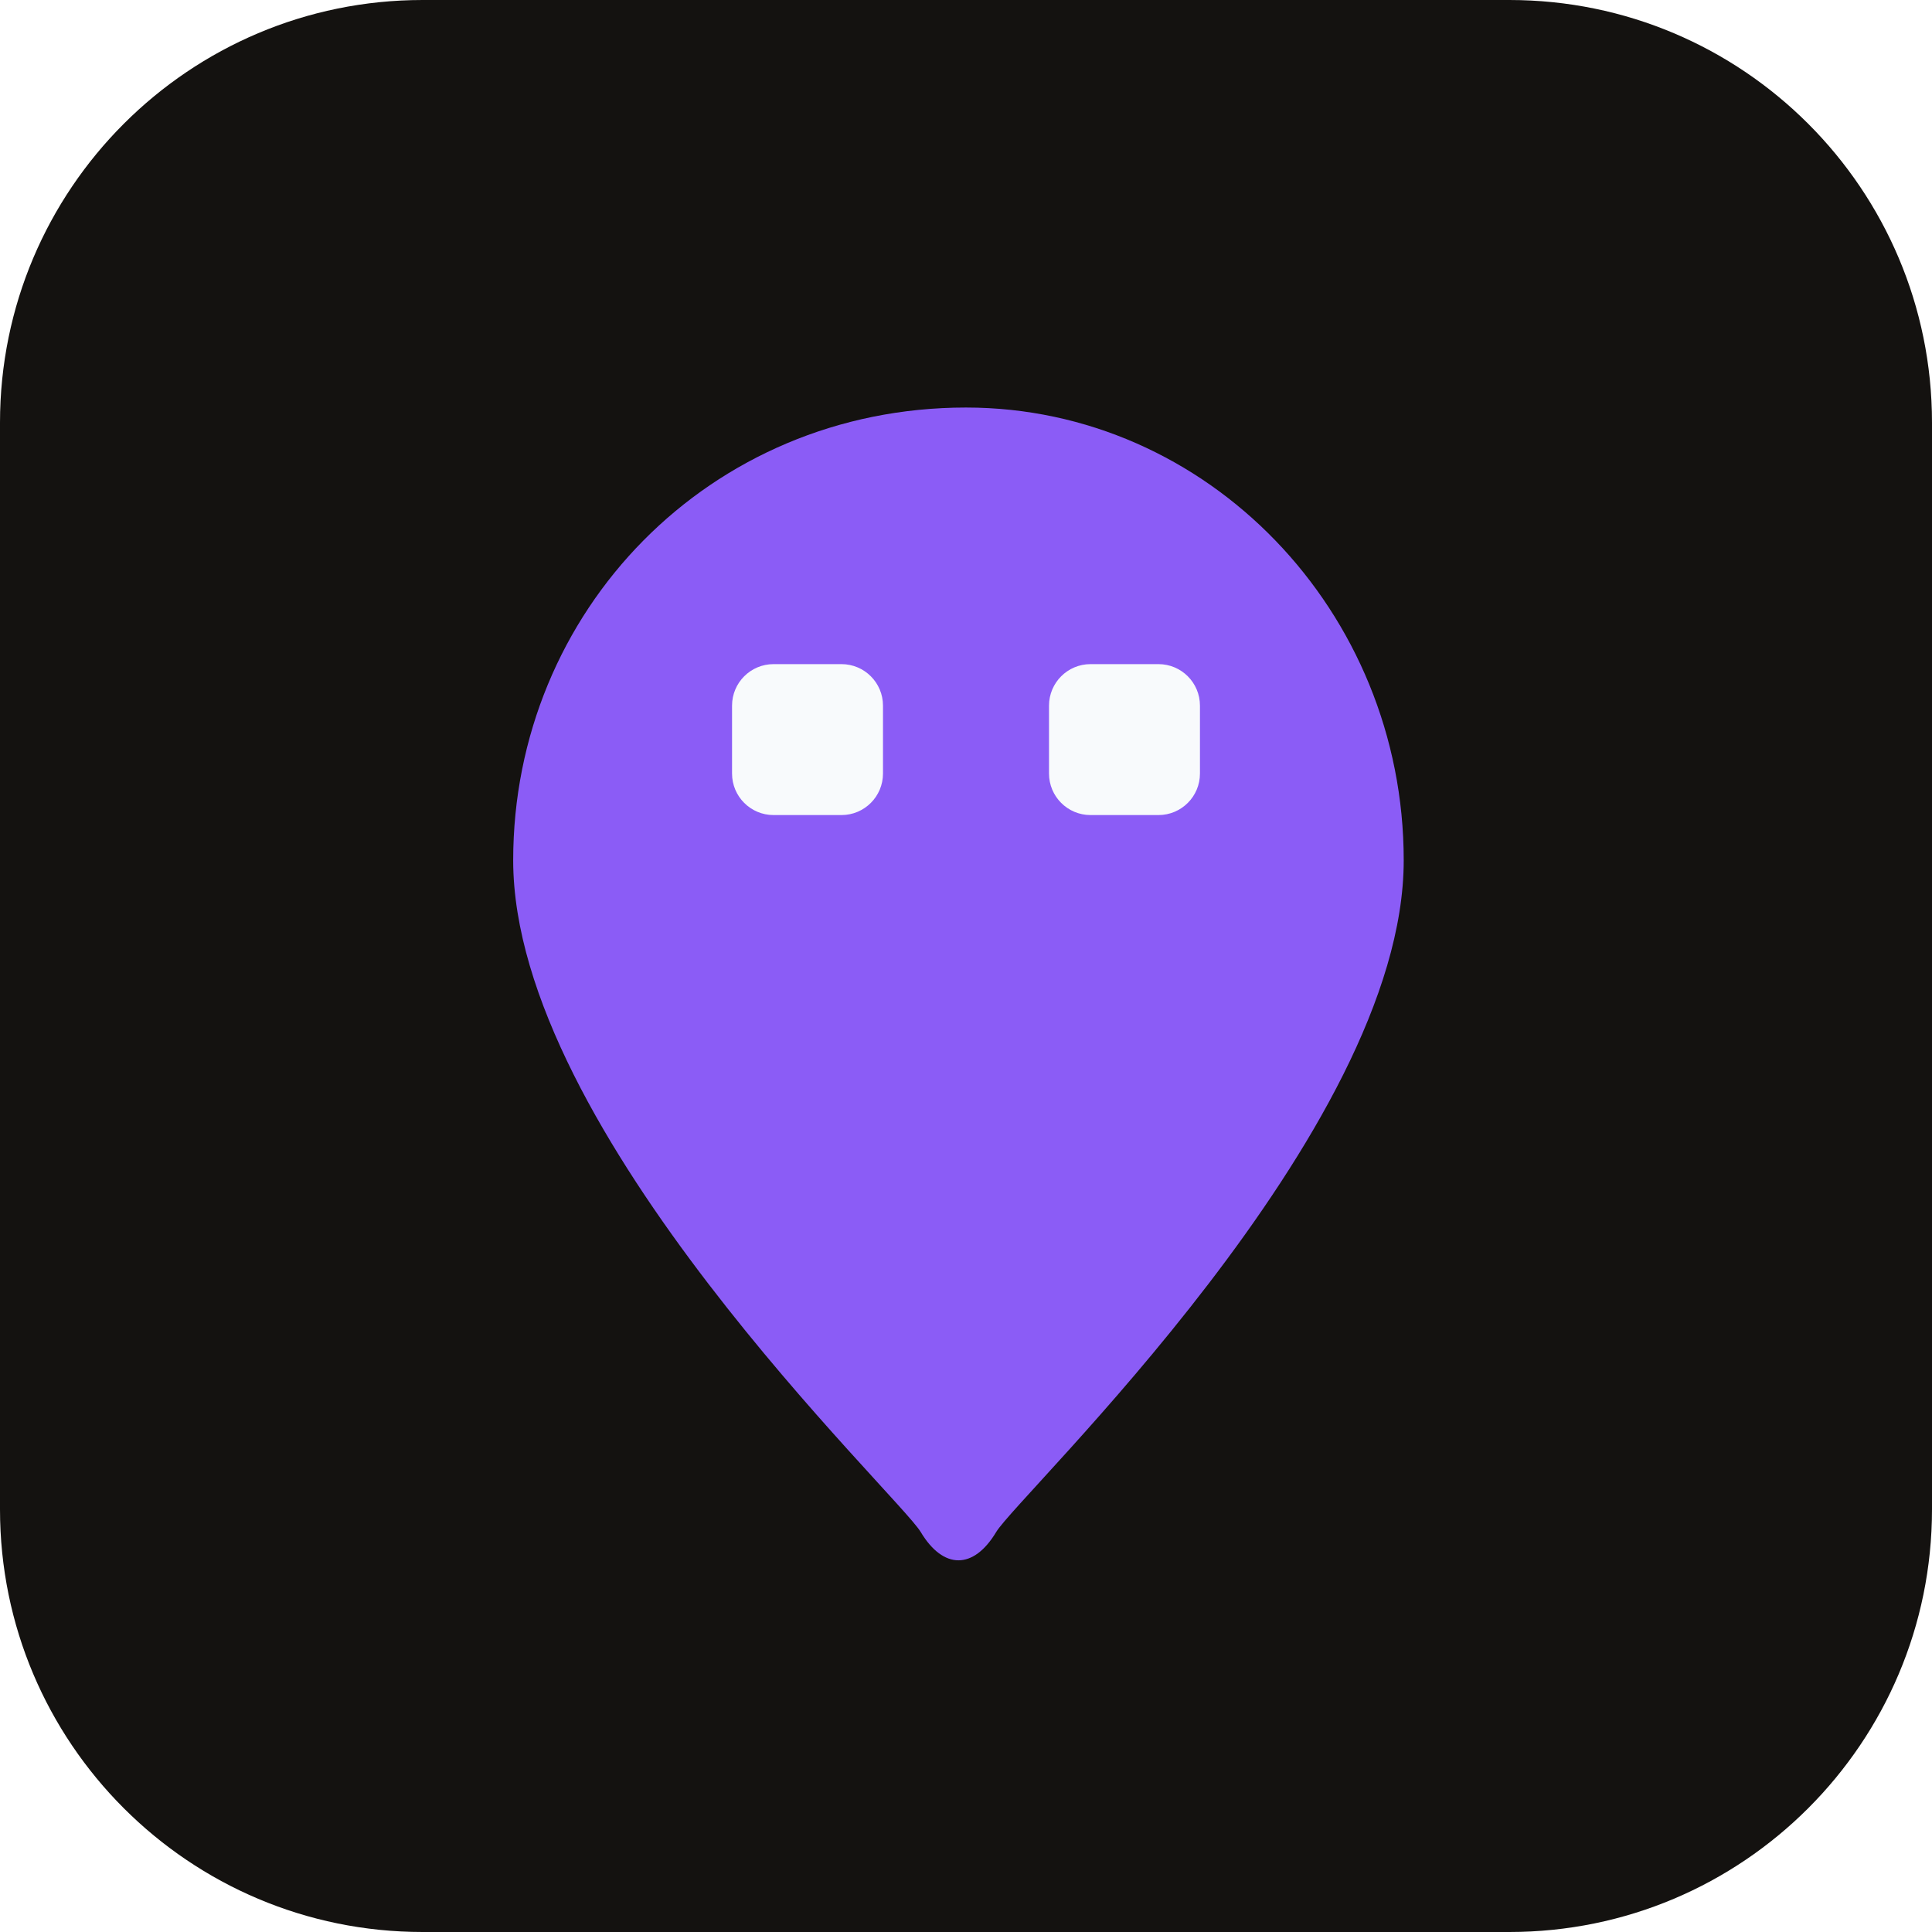
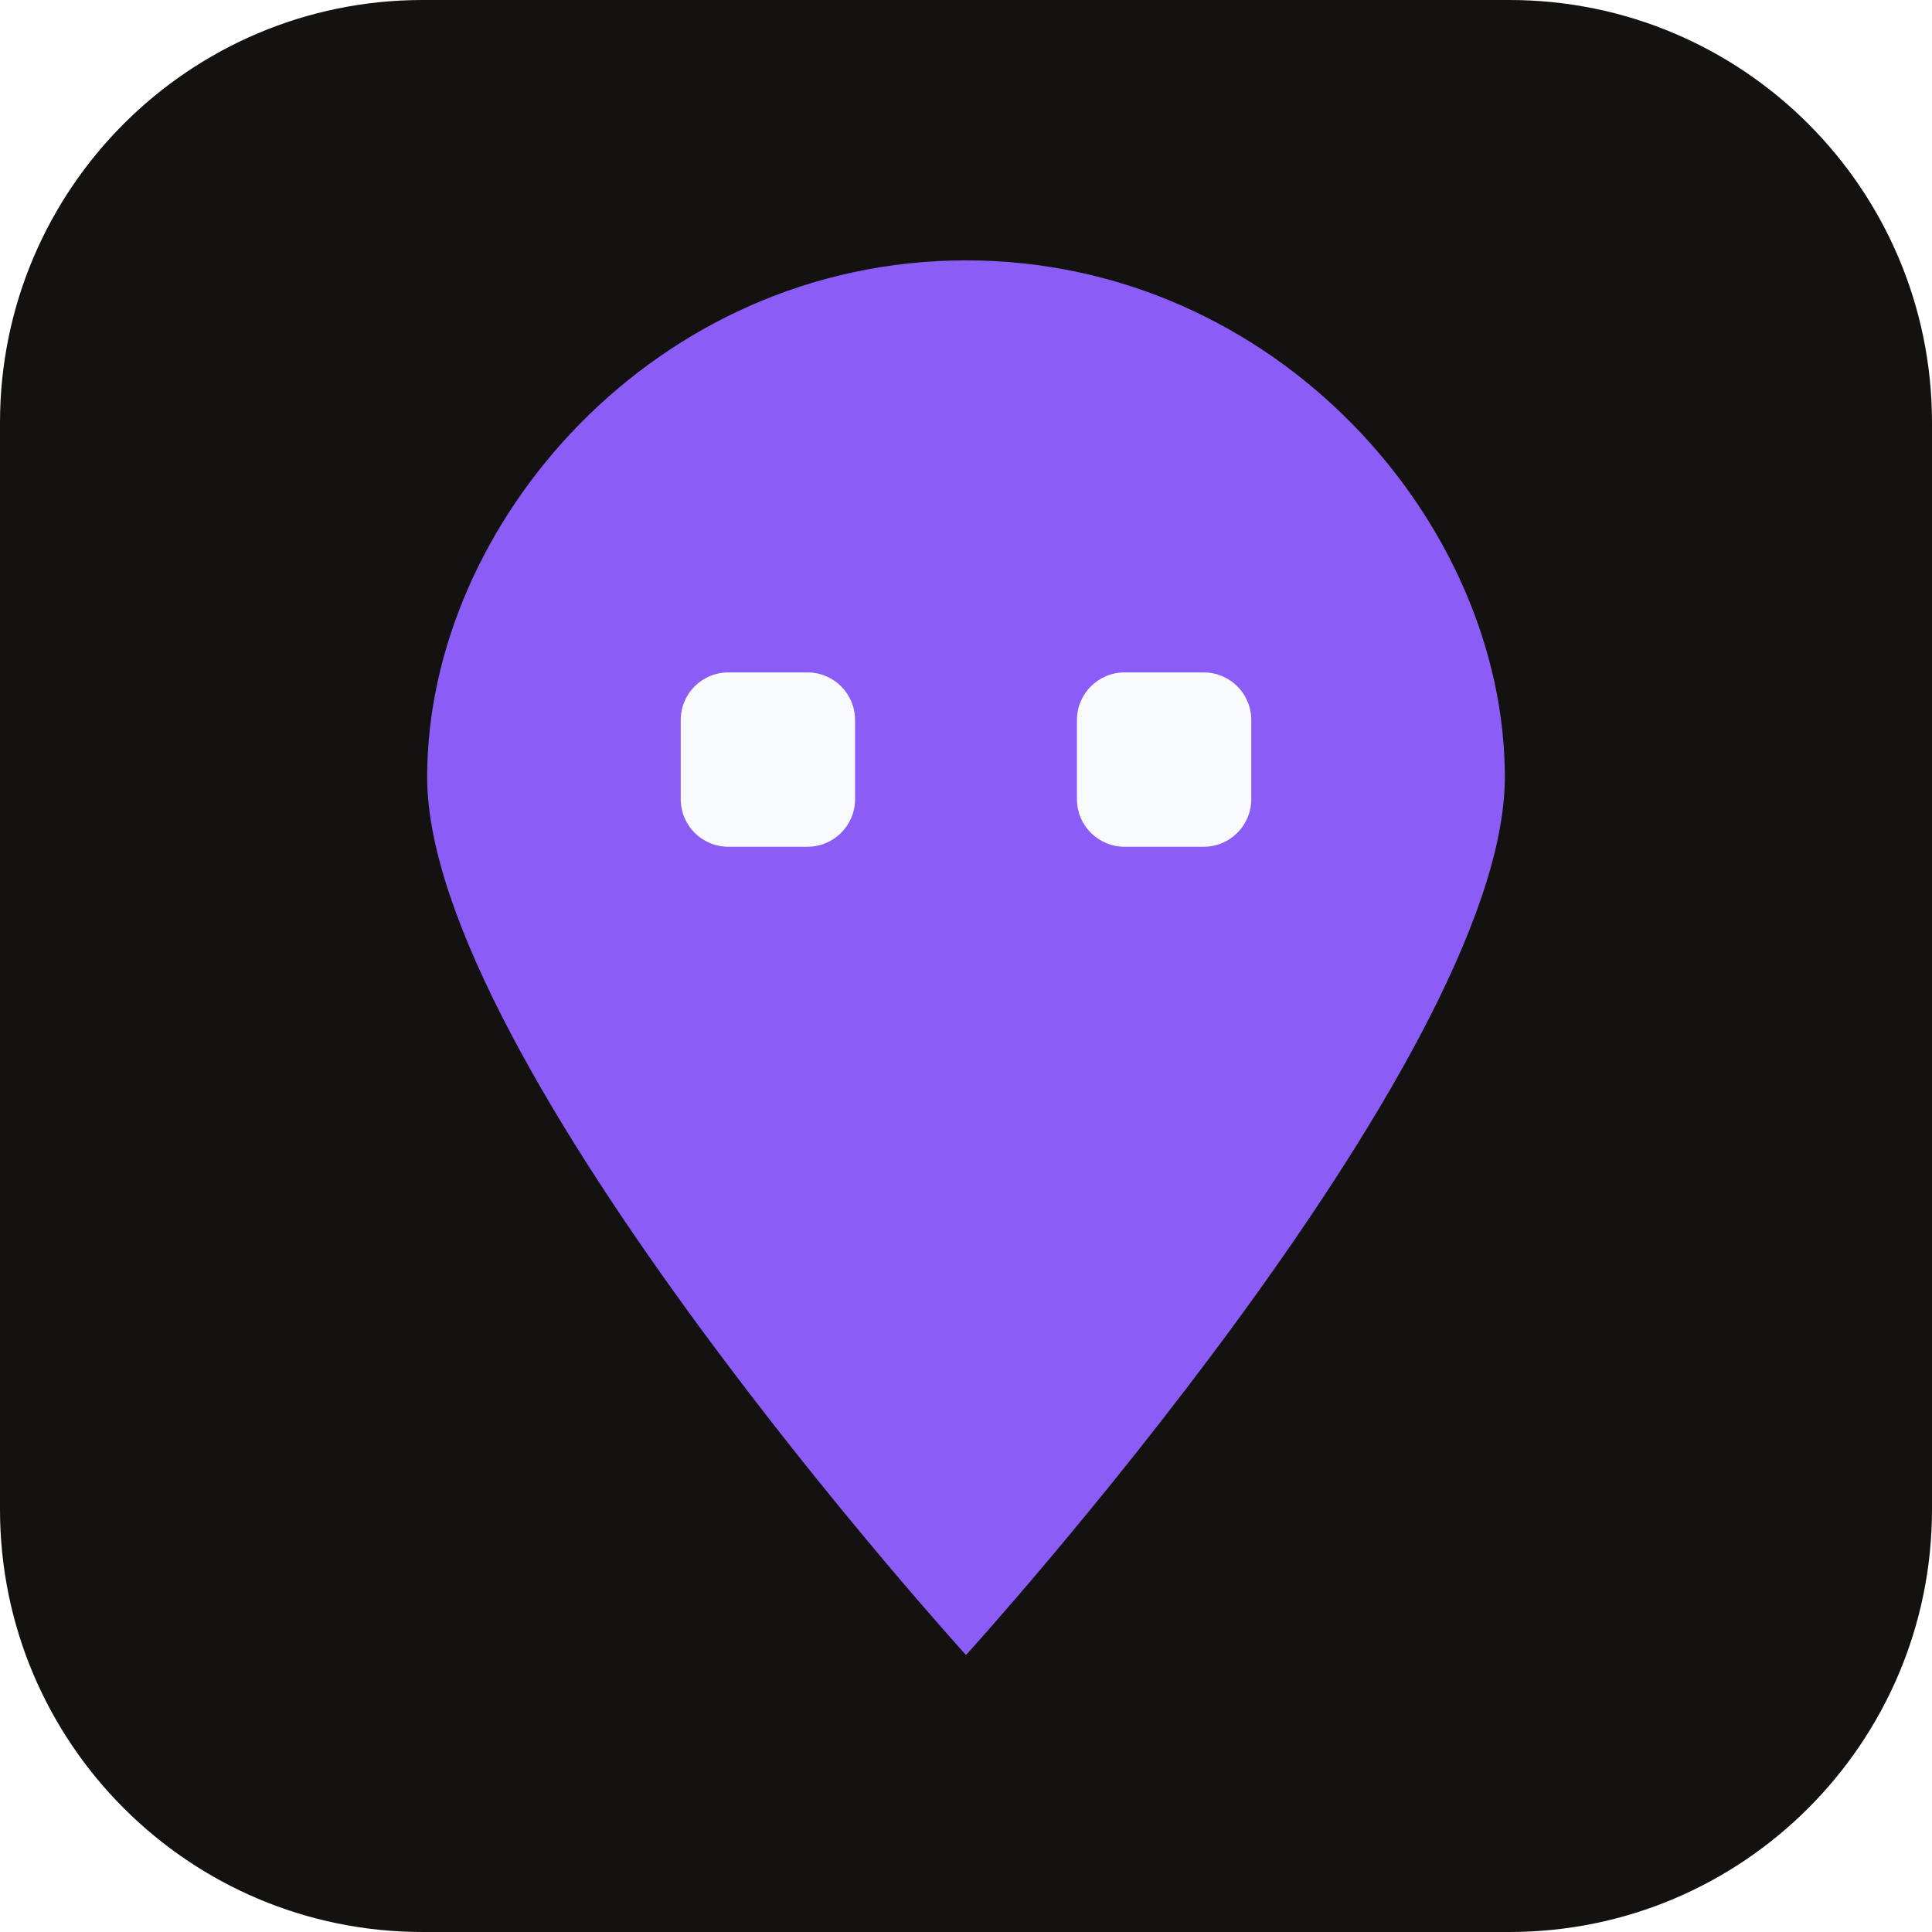
<svg xmlns="http://www.w3.org/2000/svg" viewBox="0 0 512 512" fill="none">
  <rect width="512" height="512" rx="112" fill="#141210" />
-   <path d="M256 108C188 108 136 162 136 228c0 72 102 168 108 178 6 10 14 10 20 0 6-10 108-106 108-178 0-66-52-120-116-120Z" fill="#8B5CF6" />
-   <rect x="194" y="176" width="40" height="40" rx="11" fill="#F8FAFC" />
-   <rect x="278" y="176" width="40" height="40" rx="11" fill="#F8FAFC" />
+   <g transform="translate(88 48) scale(8.4)">
+     <path d="M20 2.5C10.2 2.5 3 10.8 3 18.8C3 27.8 20 46.5 20 46.5C20 46.5 37 27.8 37 18.8C37 10.8 29.8 2.5 20 2.5Z" fill="#8B5CF6" />
+     <rect x="11" y="15.5" width="5.5" height="5.5" rx="1.5" fill="#F8FAFC" />
+     <rect x="23.5" y="15.5" width="5.5" height="5.5" rx="1.5" fill="#F8FAFC" />
+   </g>
</svg>
